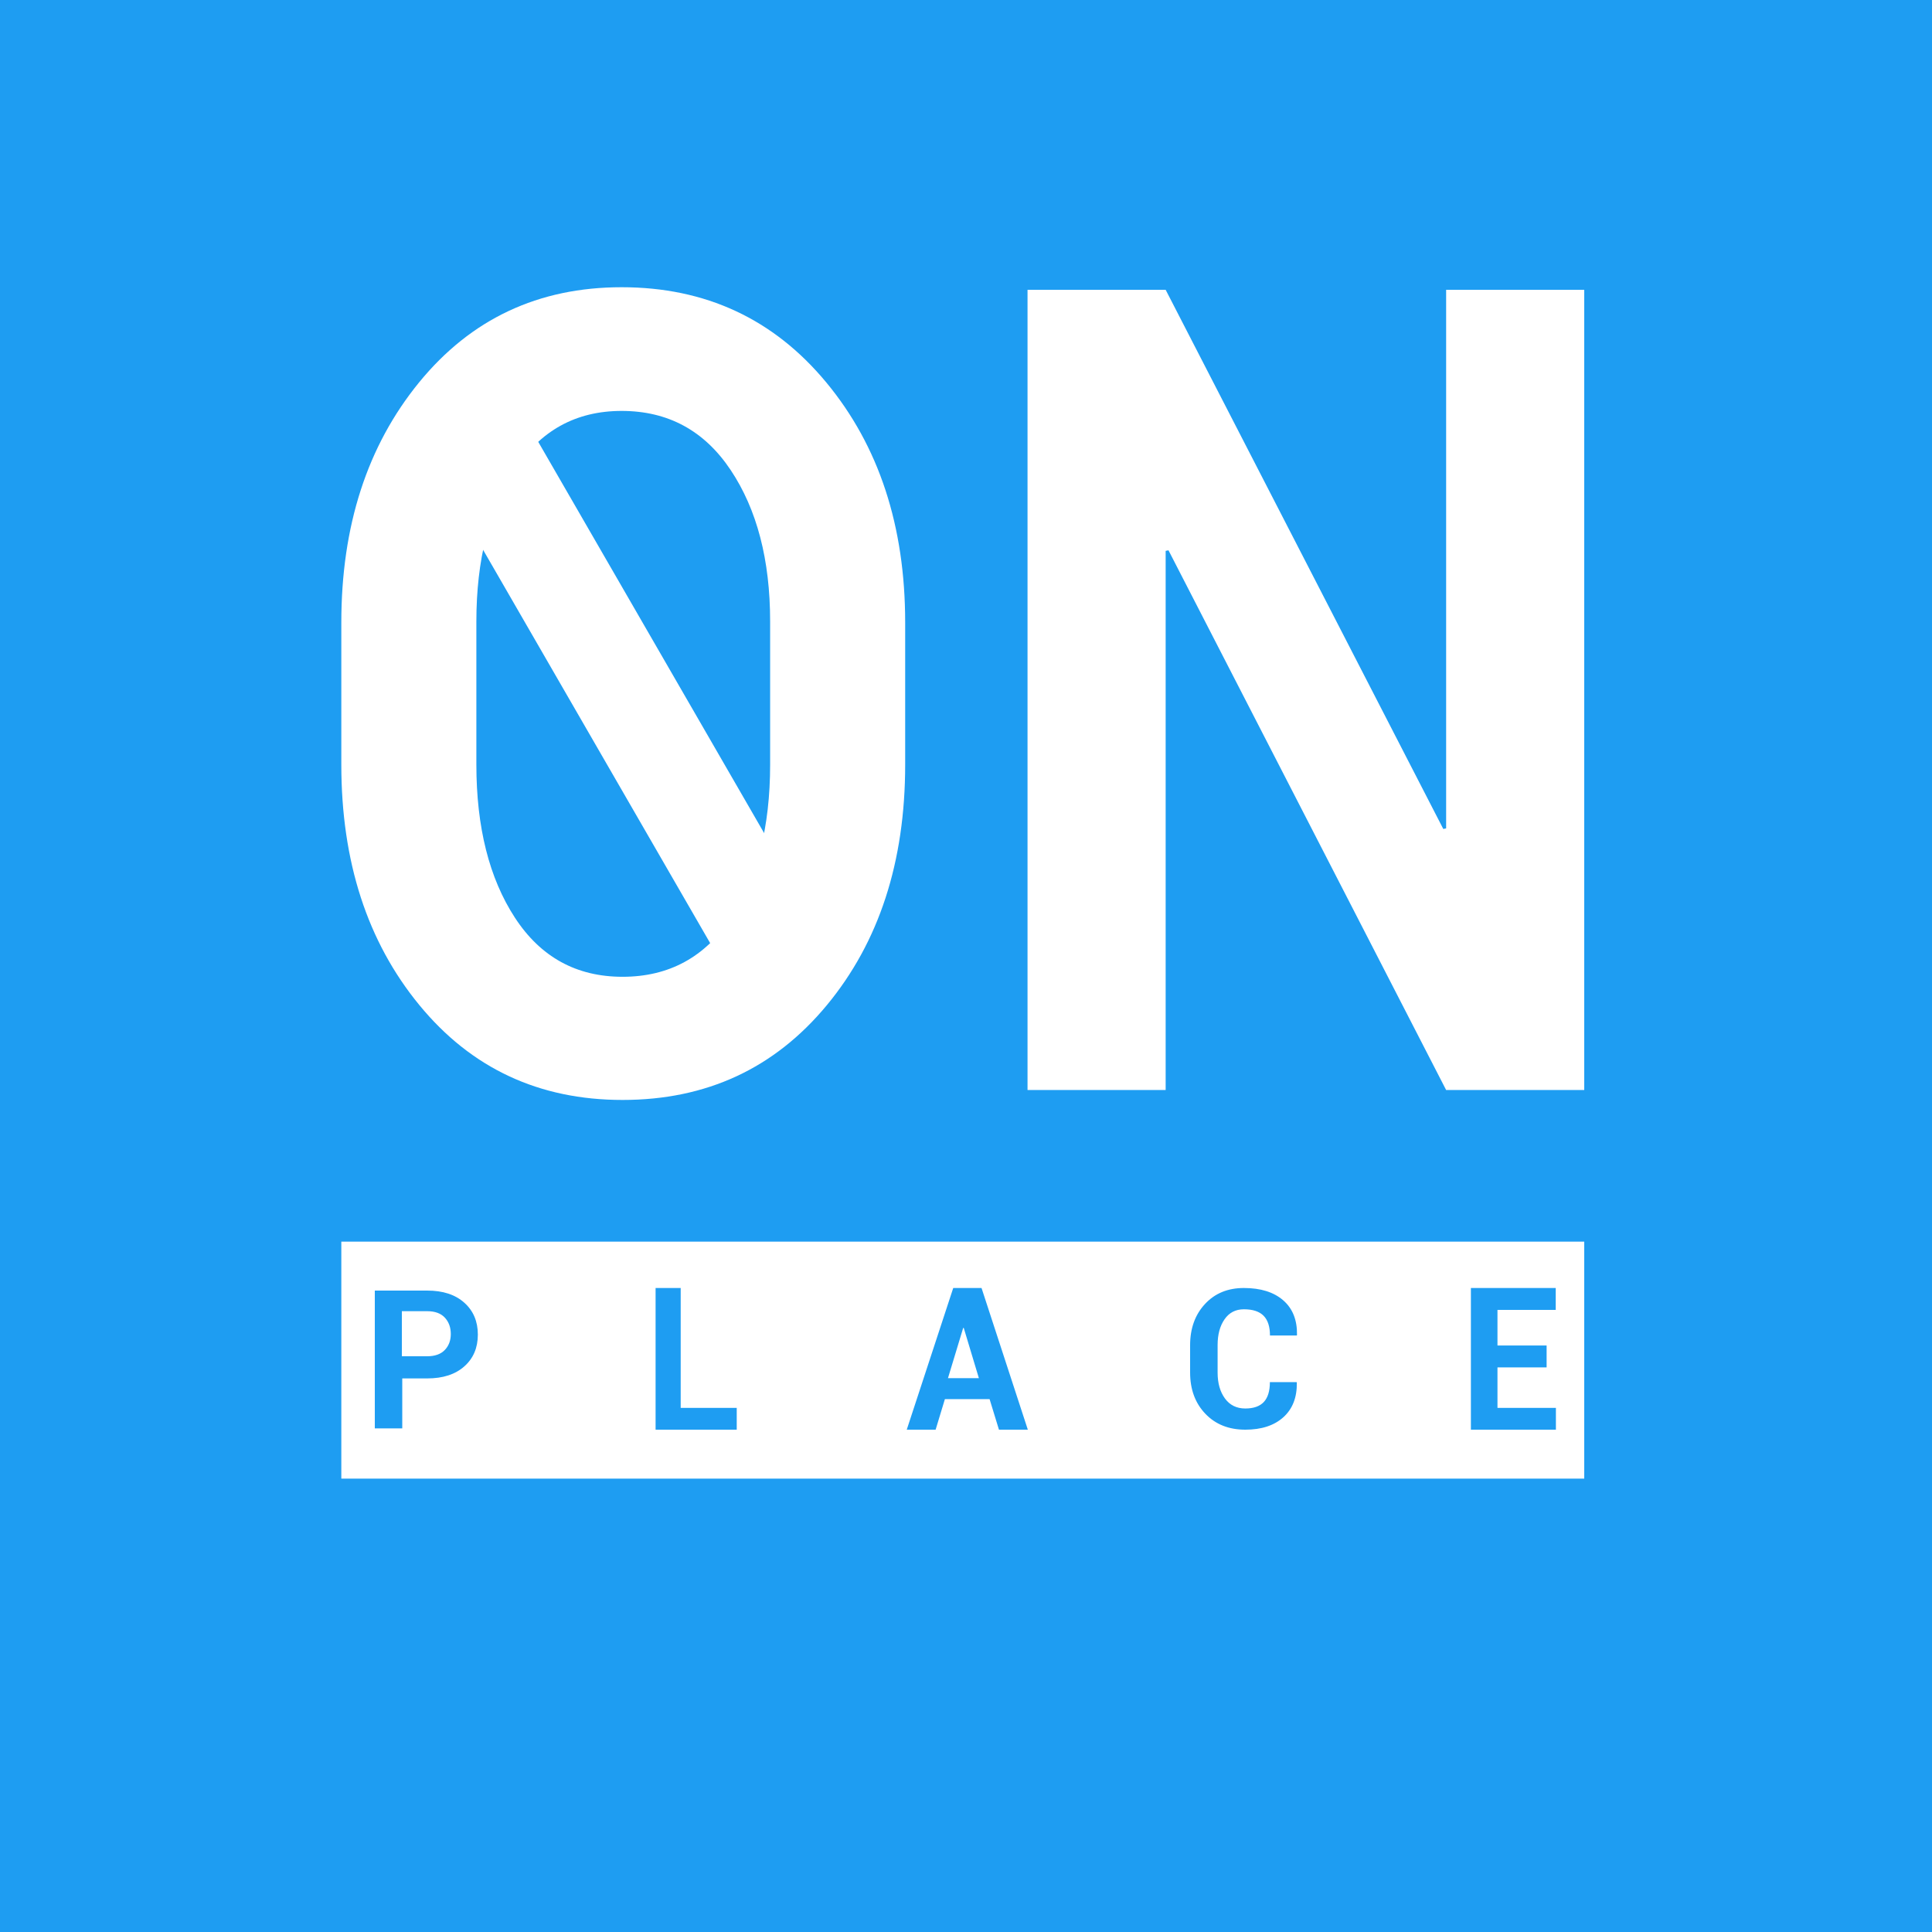
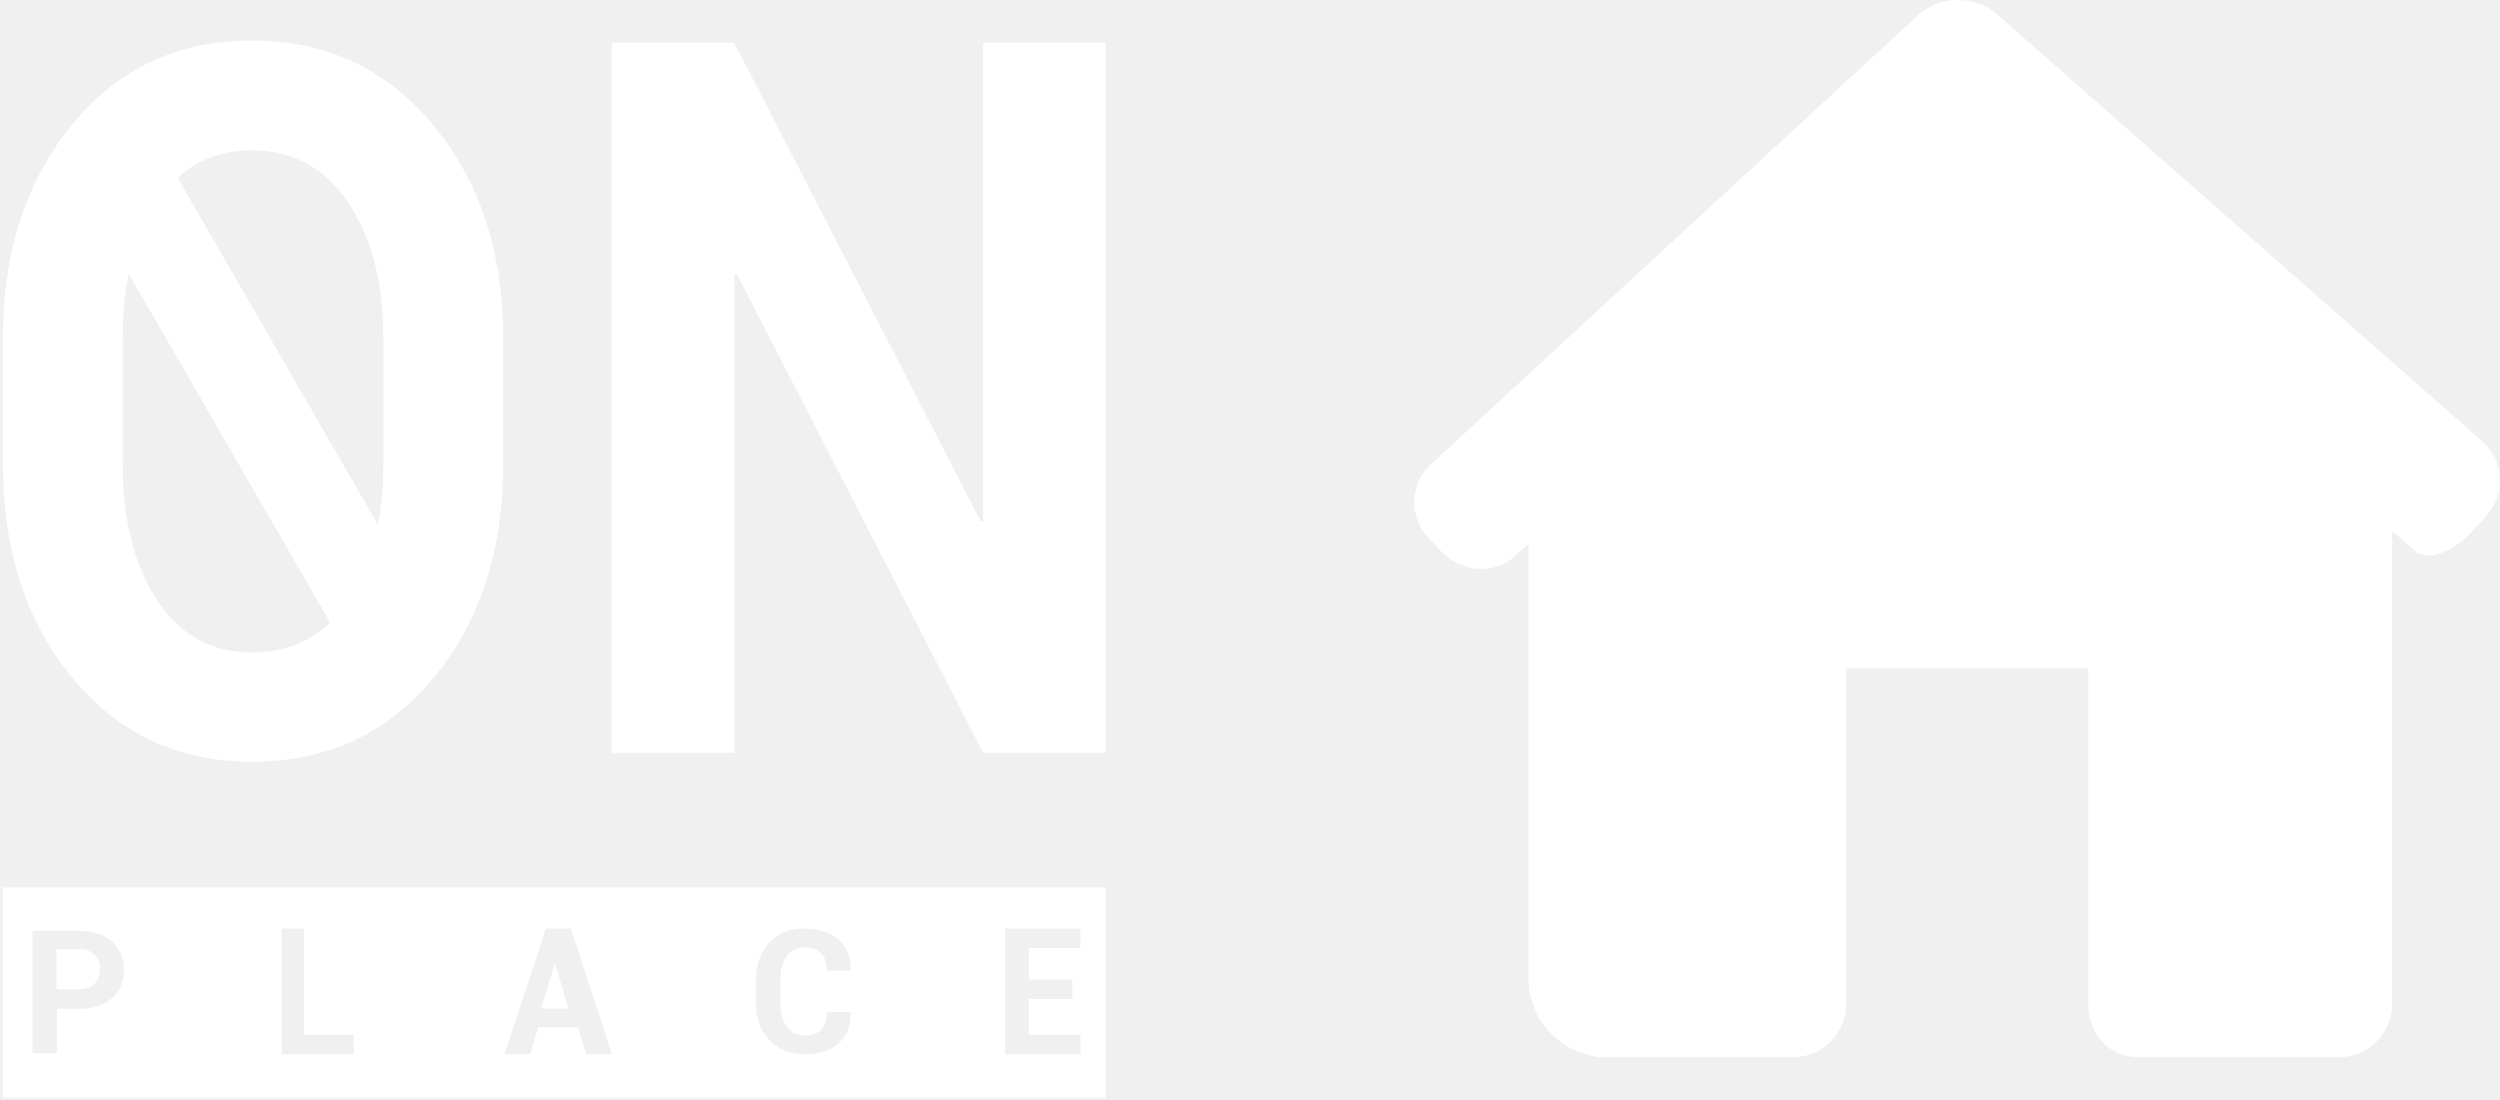
- <svg xmlns="http://www.w3.org/2000/svg" width="120px" height="120px" viewBox="0 0 120 120" version="1.1">
+ <svg xmlns="http://www.w3.org/2000/svg" width="175px" height="77px" viewBox="0 0 175 77" version="1.1">
  <defs />
  <g id="Page-1" stroke="none" stroke-width="1" fill="none" fill-rule="evenodd">
-     <g id="OnPlace-KOREA" transform="translate(0, -88)">
+     <g id="OnPlace-KOREA" transform="translate(-21, -103)" fill="#FFFFFF" fill-rule="nonzero">
      <g id="2" transform="translate(0, 88)">
-         <rect id="Rectangle-2" fill="#1E9DF2" x="0" y="0" width="120" height="120" />
-         <g id="Logo-SVG" transform="translate(21.2, 17.84)" fill="#FFFFFF" fill-rule="nonzero">
-           <path d="M0,59.28 L77.2,59.28 L77.2,74 L0,74 L0,59.28 Z M3.785,67.776 L5.333,67.776 C6.31,67.776 7.079,67.527 7.639,67.029 C8.2,66.531 8.48,65.873 8.48,65.054 C8.48,64.235 8.2,63.574 7.639,63.073 C7.079,62.571 6.31,62.32 5.333,62.32 L2.08,62.32 L2.08,70.88 L3.785,70.88 L3.785,67.776 Z M3.76,66.4 L3.76,63.6 L5.33,63.6 C5.816,63.6 6.183,63.734 6.43,64.001 C6.677,64.269 6.8,64.608 6.8,65.018 C6.8,65.42 6.676,65.751 6.427,66.01 C6.178,66.27 5.812,66.4 5.33,66.4 L3.76,66.4 Z M21.079,69.606 L21.079,62.16 L19.52,62.16 L19.52,70.96 L24.56,70.96 L24.56,69.606 L21.079,69.606 Z M40.265,69.062 L40.847,70.96 L42.64,70.96 L39.765,62.16 L38.007,62.16 L35.12,70.96 L36.913,70.96 L37.489,69.062 L40.265,69.062 Z M37.68,67.76 L38.625,64.64 L38.66,64.64 L39.6,67.76 L37.68,67.76 Z M59.336,68.005 L57.675,68.005 C57.675,68.561 57.548,68.973 57.296,69.242 C57.044,69.51 56.661,69.644 56.148,69.644 C55.608,69.644 55.187,69.437 54.883,69.021 C54.58,68.606 54.428,68.07 54.428,67.412 L54.428,65.702 C54.428,65.048 54.572,64.515 54.86,64.102 C55.147,63.688 55.548,63.482 56.06,63.482 C56.612,63.482 57.02,63.616 57.284,63.884 C57.548,64.152 57.68,64.561 57.68,65.109 L59.348,65.109 L59.359,65.074 C59.375,64.149 59.089,63.433 58.502,62.924 C57.915,62.415 57.101,62.16 56.06,62.16 C55.062,62.16 54.256,62.492 53.642,63.156 C53.027,63.82 52.72,64.672 52.72,65.714 L52.72,67.412 C52.72,68.457 53.035,69.31 53.665,69.97 C54.295,70.63 55.123,70.96 56.148,70.96 C57.154,70.96 57.943,70.702 58.514,70.185 C59.085,69.668 59.363,68.953 59.348,68.04 L59.336,68.005 Z M74.863,67.092 L74.863,65.732 L71.811,65.732 L71.811,63.52 L75.429,63.52 L75.429,62.16 L70.16,62.16 L70.16,70.96 L75.44,70.96 L75.44,69.606 L71.811,69.606 L71.811,67.092 L74.863,67.092 Z" id="Combined-Shape" />
-           <rect id="Rectangle" transform="translate(17.24, 24.6) rotate(60) translate(-17.24, -24.6) " x="-2" y="21.44" width="38.48" height="6.32" />
-           <path d="M35.022,29.654 C35.022,35.698 33.399,40.679 30.151,44.6 C26.903,48.52 22.676,50.48 17.468,50.48 C12.279,50.48 8.071,48.514 4.843,44.583 C1.614,40.651 0,35.675 0,29.654 L0,20.826 C0,14.827 1.609,9.857 4.828,5.914 C8.047,1.971 12.241,0 17.41,0 C22.618,0 26.855,1.971 30.122,5.914 C33.389,9.857 35.022,14.827 35.022,20.826 L35.022,29.654 Z M26.634,20.758 C26.634,16.939 25.818,13.805 24.184,11.356 C22.551,8.908 20.293,7.683 17.41,7.683 C14.566,7.683 12.352,8.908 10.766,11.356 C9.181,13.805 8.388,16.939 8.388,20.758 L8.388,29.654 C8.388,33.541 9.186,36.709 10.781,39.157 C12.376,41.606 14.605,42.83 17.468,42.83 C20.351,42.83 22.599,41.606 24.213,39.157 C25.827,36.709 26.634,33.541 26.634,29.654 L26.634,20.758 Z M77.2,49.863 L68.622,49.863 L51.377,16.341 L51.201,16.375 L51.201,49.863 L42.622,49.863 L42.622,0.16 L51.201,0.16 L68.445,33.648 L68.622,33.614 L68.622,0.16 L77.2,0.16 L77.2,49.863 Z" id="ON" />
+         <g id="Group-5" transform="translate(21, 15)">
+           <g id="Logo-SVG" transform="translate(0.2, 2.84)">
+             <path d="M0,59.28 L77.2,59.28 L77.2,74 L0,74 L0,59.28 Z M3.785,67.776 L5.333,67.776 C6.31,67.776 7.079,67.527 7.639,67.029 C8.2,66.531 8.48,65.873 8.48,65.054 C8.48,64.235 8.2,63.574 7.639,63.073 C7.079,62.571 6.31,62.32 5.333,62.32 L2.08,62.32 L2.08,70.88 L3.785,70.88 L3.785,67.776 Z M3.76,66.4 L3.76,63.6 L5.33,63.6 C5.816,63.6 6.183,63.734 6.43,64.001 C6.677,64.269 6.8,64.608 6.8,65.018 C6.8,65.42 6.676,65.751 6.427,66.01 C6.178,66.27 5.812,66.4 5.33,66.4 L3.76,66.4 Z M21.079,69.606 L21.079,62.16 L19.52,62.16 L19.52,70.96 L24.56,70.96 L24.56,69.606 L21.079,69.606 Z M40.265,69.062 L40.847,70.96 L42.64,70.96 L39.765,62.16 L38.007,62.16 L35.12,70.96 L36.913,70.96 L37.489,69.062 L40.265,69.062 Z M37.68,67.76 L38.625,64.64 L38.66,64.64 L39.6,67.76 L37.68,67.76 Z M59.336,68.005 L57.675,68.005 C57.675,68.561 57.548,68.973 57.296,69.242 C57.044,69.51 56.661,69.644 56.148,69.644 C55.608,69.644 55.187,69.437 54.883,69.021 C54.58,68.606 54.428,68.07 54.428,67.412 L54.428,65.702 C54.428,65.048 54.572,64.515 54.86,64.102 C55.147,63.688 55.548,63.482 56.06,63.482 C56.612,63.482 57.02,63.616 57.284,63.884 C57.548,64.152 57.68,64.561 57.68,65.109 L59.348,65.109 L59.359,65.074 C59.375,64.149 59.089,63.433 58.502,62.924 C57.915,62.415 57.101,62.16 56.06,62.16 C55.062,62.16 54.256,62.492 53.642,63.156 C53.027,63.82 52.72,64.672 52.72,65.714 L52.72,67.412 C52.72,68.457 53.035,69.31 53.665,69.97 C54.295,70.63 55.123,70.96 56.148,70.96 C57.154,70.96 57.943,70.702 58.514,70.185 C59.085,69.668 59.363,68.953 59.348,68.04 L59.336,68.005 Z M74.863,67.092 L74.863,65.732 L71.811,65.732 L71.811,63.52 L75.429,63.52 L75.429,62.16 L70.16,62.16 L70.16,70.96 L75.44,70.96 L75.44,69.606 L71.811,69.606 L71.811,67.092 L74.863,67.092 Z" id="Combined-Shape" />
+             <rect id="Rectangle" transform="translate(17.24, 24.6) rotate(60) translate(-17.24, -24.6) " x="-2" y="21.44" width="38.48" height="6.32" />
+             <path d="M35.022,29.654 C35.022,35.698 33.399,40.679 30.151,44.6 C26.903,48.52 22.676,50.48 17.468,50.48 C12.279,50.48 8.071,48.514 4.843,44.583 C1.614,40.651 0,35.675 0,29.654 L0,20.826 C0,14.827 1.609,9.857 4.828,5.914 C8.047,1.971 12.241,0 17.41,0 C22.618,0 26.855,1.971 30.122,5.914 C33.389,9.857 35.022,14.827 35.022,20.826 L35.022,29.654 Z M26.634,20.758 C26.634,16.939 25.818,13.805 24.184,11.356 C22.551,8.908 20.293,7.683 17.41,7.683 C14.566,7.683 12.352,8.908 10.766,11.356 C9.181,13.805 8.388,16.939 8.388,20.758 L8.388,29.654 C8.388,33.541 9.186,36.709 10.781,39.157 C12.376,41.606 14.605,42.83 17.468,42.83 C20.351,42.83 22.599,41.606 24.213,39.157 C25.827,36.709 26.634,33.541 26.634,29.654 L26.634,20.758 Z M77.2,49.863 L68.622,49.863 L51.377,16.341 L51.201,16.375 L51.201,49.863 L42.622,49.863 L42.622,0.16 L51.201,0.16 L68.445,33.648 L68.622,33.614 L68.622,0.16 L77.2,0.16 L77.2,49.863 Z" id="ON" />
+           </g>
+           <path d="M111.104,73.821 C108.742,73.203 107,71.055 107,68.5 L107,38.068 L105.987,38.98 C104.581,40.247 102.29,40.07 100.872,38.586 L100.018,37.691 C98.599,36.207 98.673,33.875 100.182,32.483 L134.263,1.063 C135.772,-0.329 138.244,-0.357 139.785,0.999 L173.751,30.889 C175.292,32.245 175.426,34.581 174.048,36.105 L173.082,37.172 C171.705,38.698 169.885,39.312 169.019,38.546 C168.151,37.779 167.447,37.159 167.447,37.159 L167.447,70.27 C167.447,72.33 165.787,73.999 163.74,73.999 L149.661,73.999 C147.614,73.999 146.149,72.33 146.179,70.271 L146.179,46.775 L129.234,46.775 L129.234,70.271 C129.234,72.332 127.574,74 125.526,74 L112.241,74 C111.845,74 111.462,73.937 111.104,73.821 Z" id="Combined-Shape" />
        </g>
      </g>
    </g>
  </g>
</svg>
